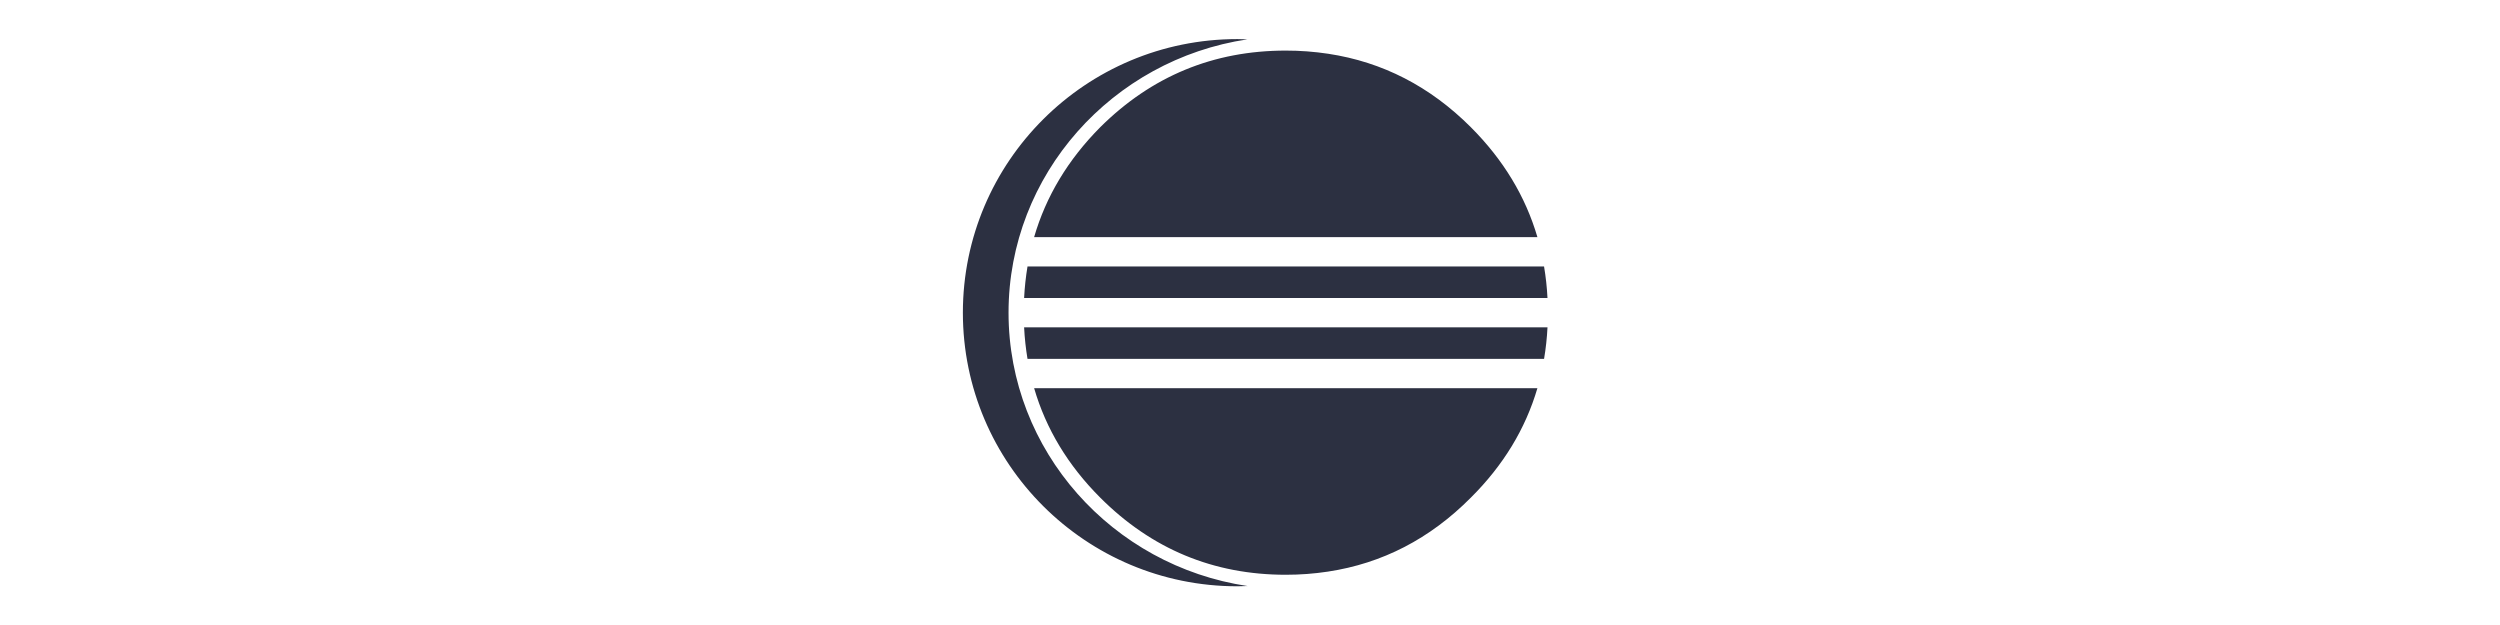
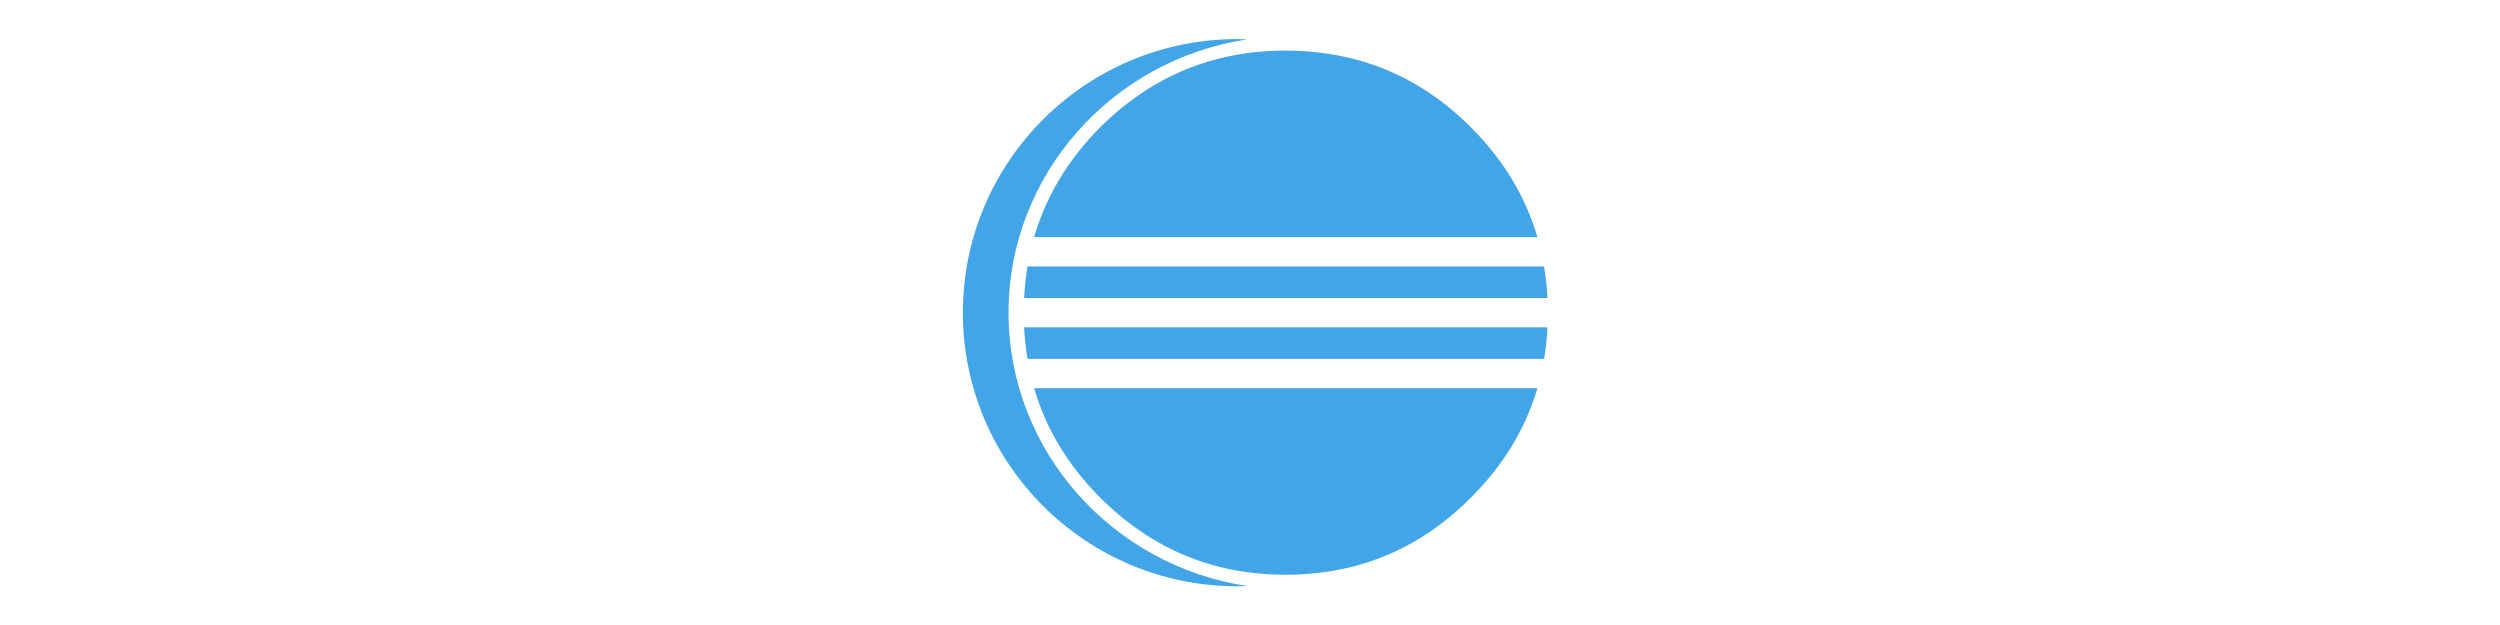
<svg xmlns="http://www.w3.org/2000/svg" width="200px" height="50px" viewBox="0 0 200 50" version="1.1">
  <defs />
  <g id="git.com" stroke="none" stroke-width="1" fill="none" fill-rule="evenodd">
-     <g id="eclipse" fill-rule="nonzero" fill="#2C3041">
+     <g id="eclipse" fill-rule="nonzero" fill="#42A5E8">
      <path d="M89.902,31.057 L82.731,31.057 C83.68,34.314 85.442,37.234 88.022,39.814 C92.135,43.927 97.08,45.981 102.863,45.981 C104.019,45.981 105.139,45.895 106.227,45.73 C110.583,45.073 114.396,43.104 117.664,39.814 C120.26,37.235 122.035,34.314 122.992,31.057 L89.902,31.057 L89.902,31.057 Z M85.948,21.316 L82.201,21.316 C82.062,22.152 81.971,22.995 81.929,23.842 L123.799,23.842 C123.756,22.98 123.663,22.14 123.524,21.316 L85.948,21.316 Z M81.929,26.187 C81.971,27.049 82.064,27.889 82.201,28.712 L123.525,28.712 C123.666,27.876 123.758,27.033 123.8,26.187 L81.929,26.187 Z M122.993,18.971 L82.729,18.971 C83.678,15.705 85.442,12.772 88.022,10.174 C92.134,6.09 97.08,4.047 102.863,4.047 C104,4.046 105.136,4.131 106.26,4.301 C110.602,4.959 114.405,6.914 117.664,10.173 C120.262,12.772 122.037,15.705 122.993,18.971 Z M80.683,25.015 L80.683,25.015 C80.683,36.076 88.99,45.266 99.799,46.883 C99.53,46.893 99.261,46.903 98.989,46.903 C86.862,46.903 77.03,37.104 77.03,25.015 C77.03,12.927 86.862,3.127 98.989,3.127 C99.26,3.127 99.529,3.137 99.797,3.147 C88.99,4.764 80.683,13.954 80.683,25.015 Z" id="Combined-Shape" />
    </g>
  </g>
</svg>
